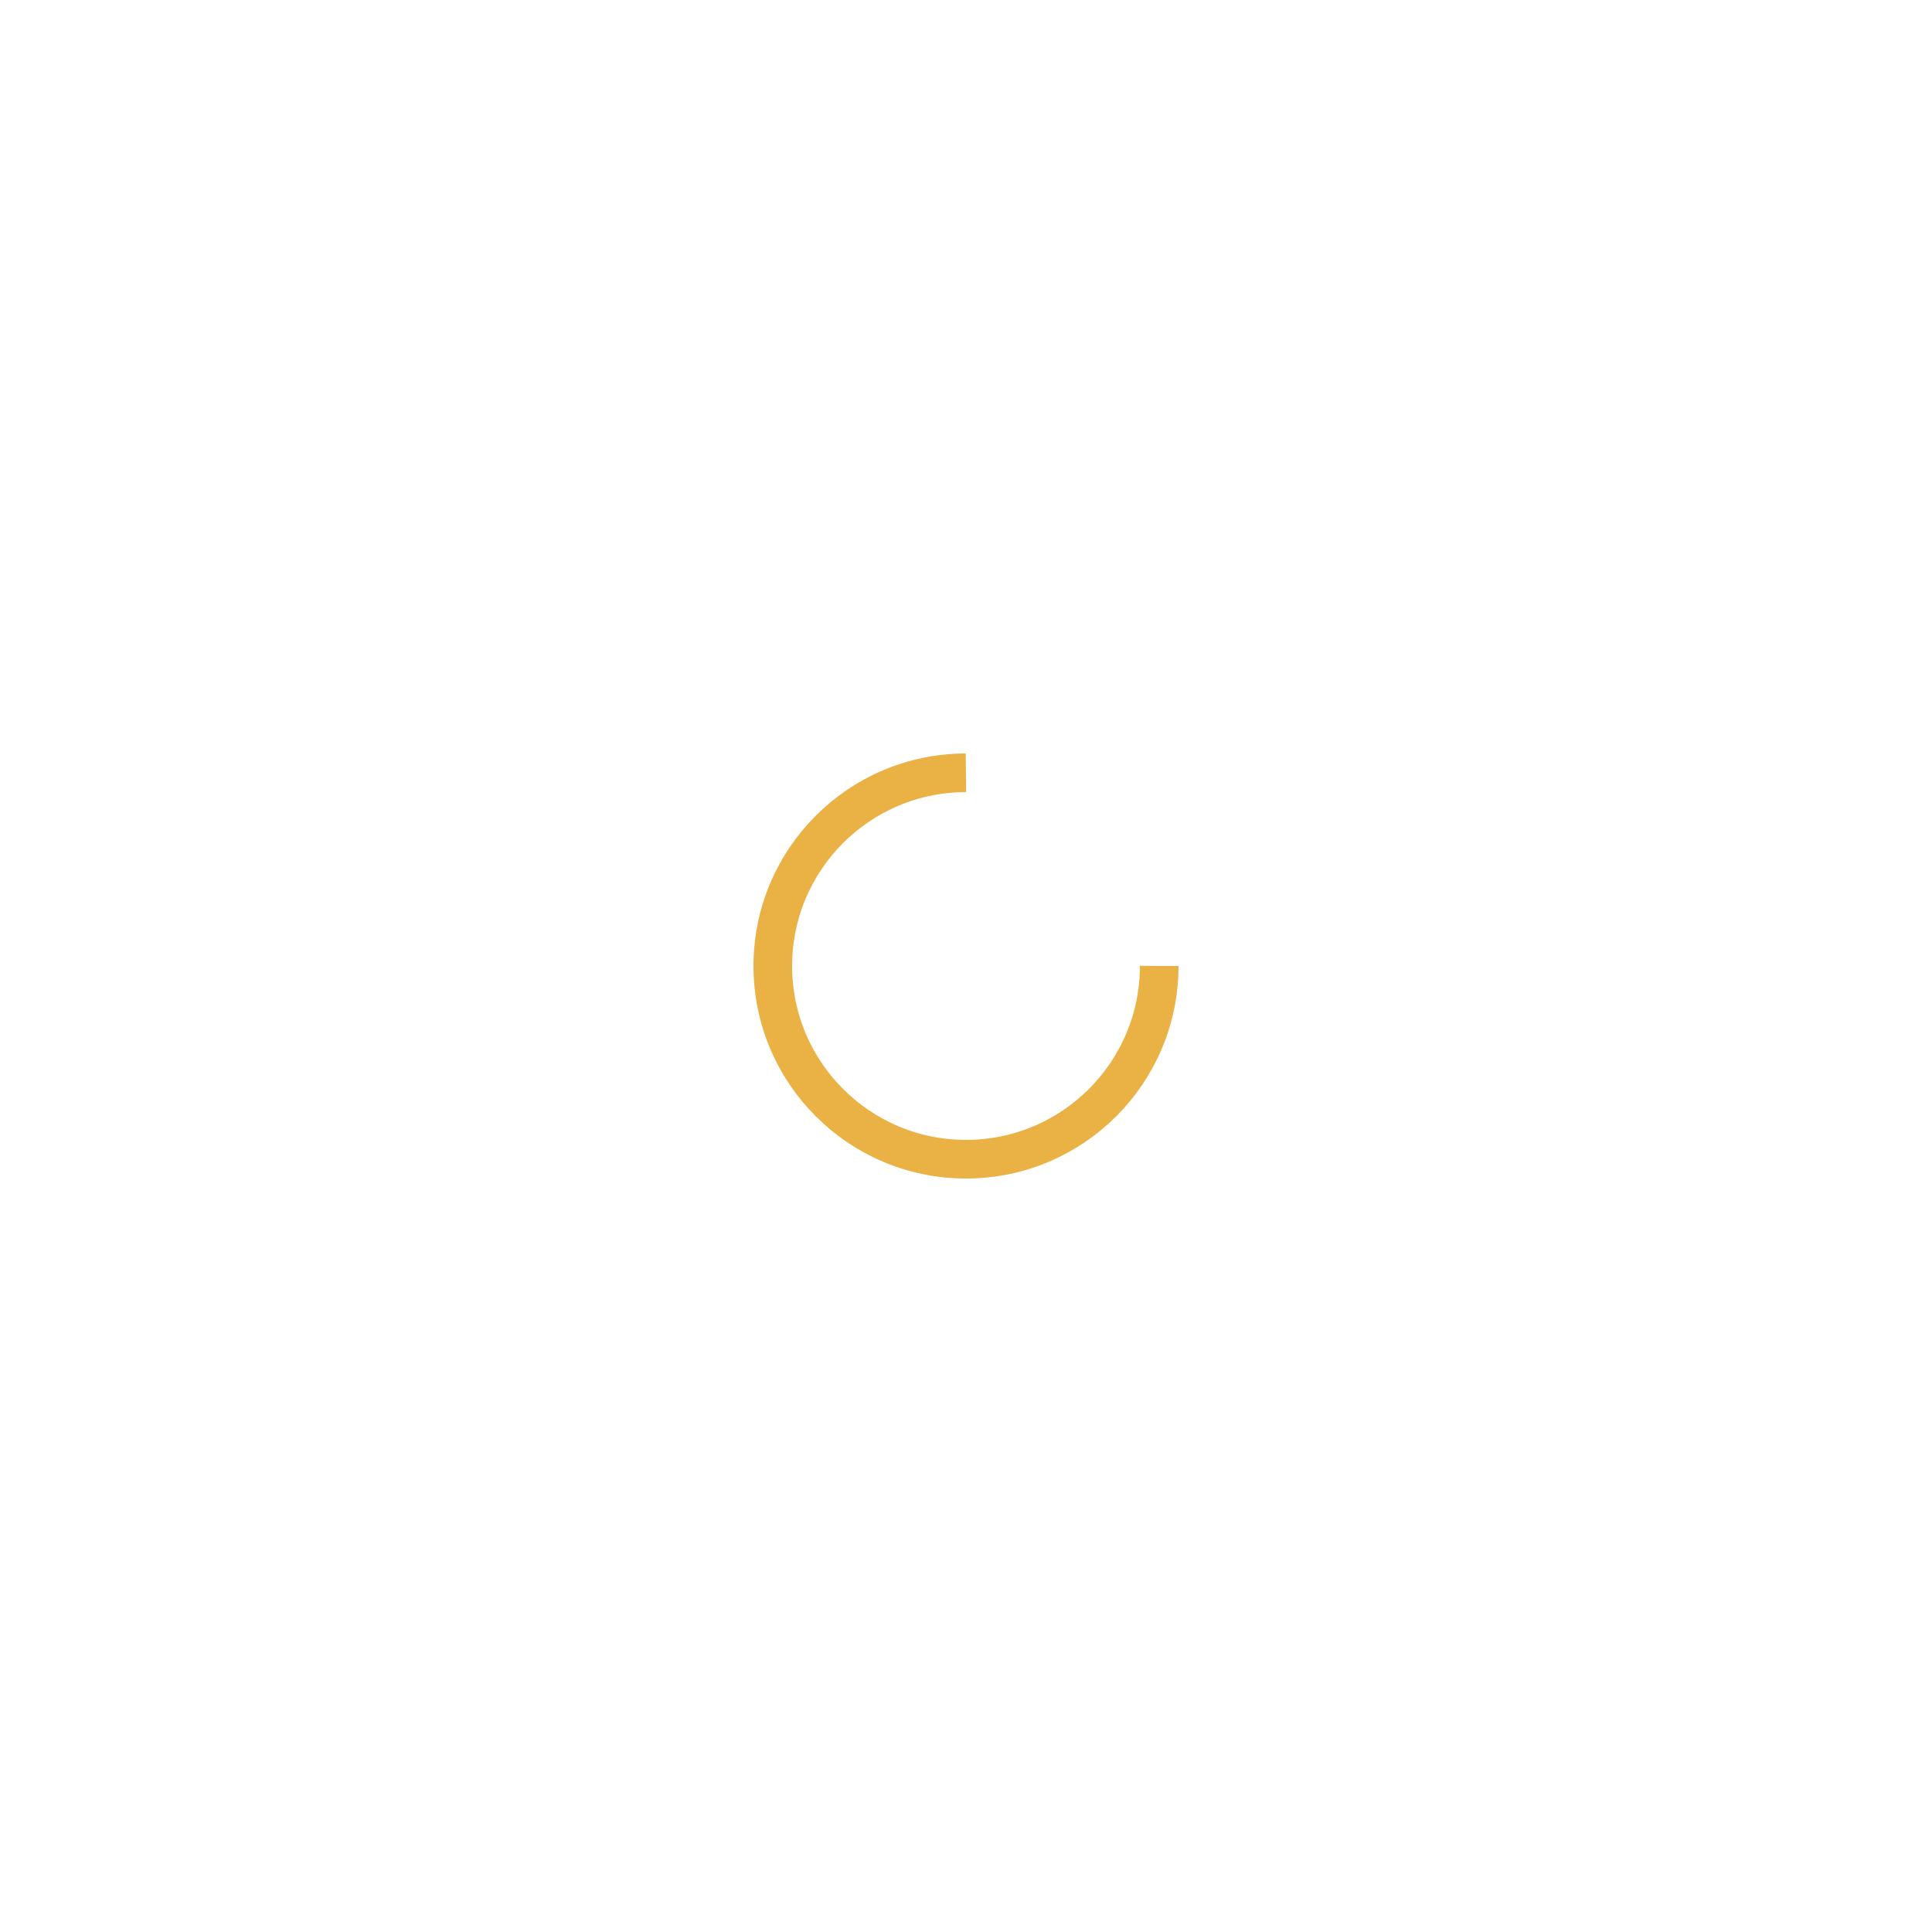
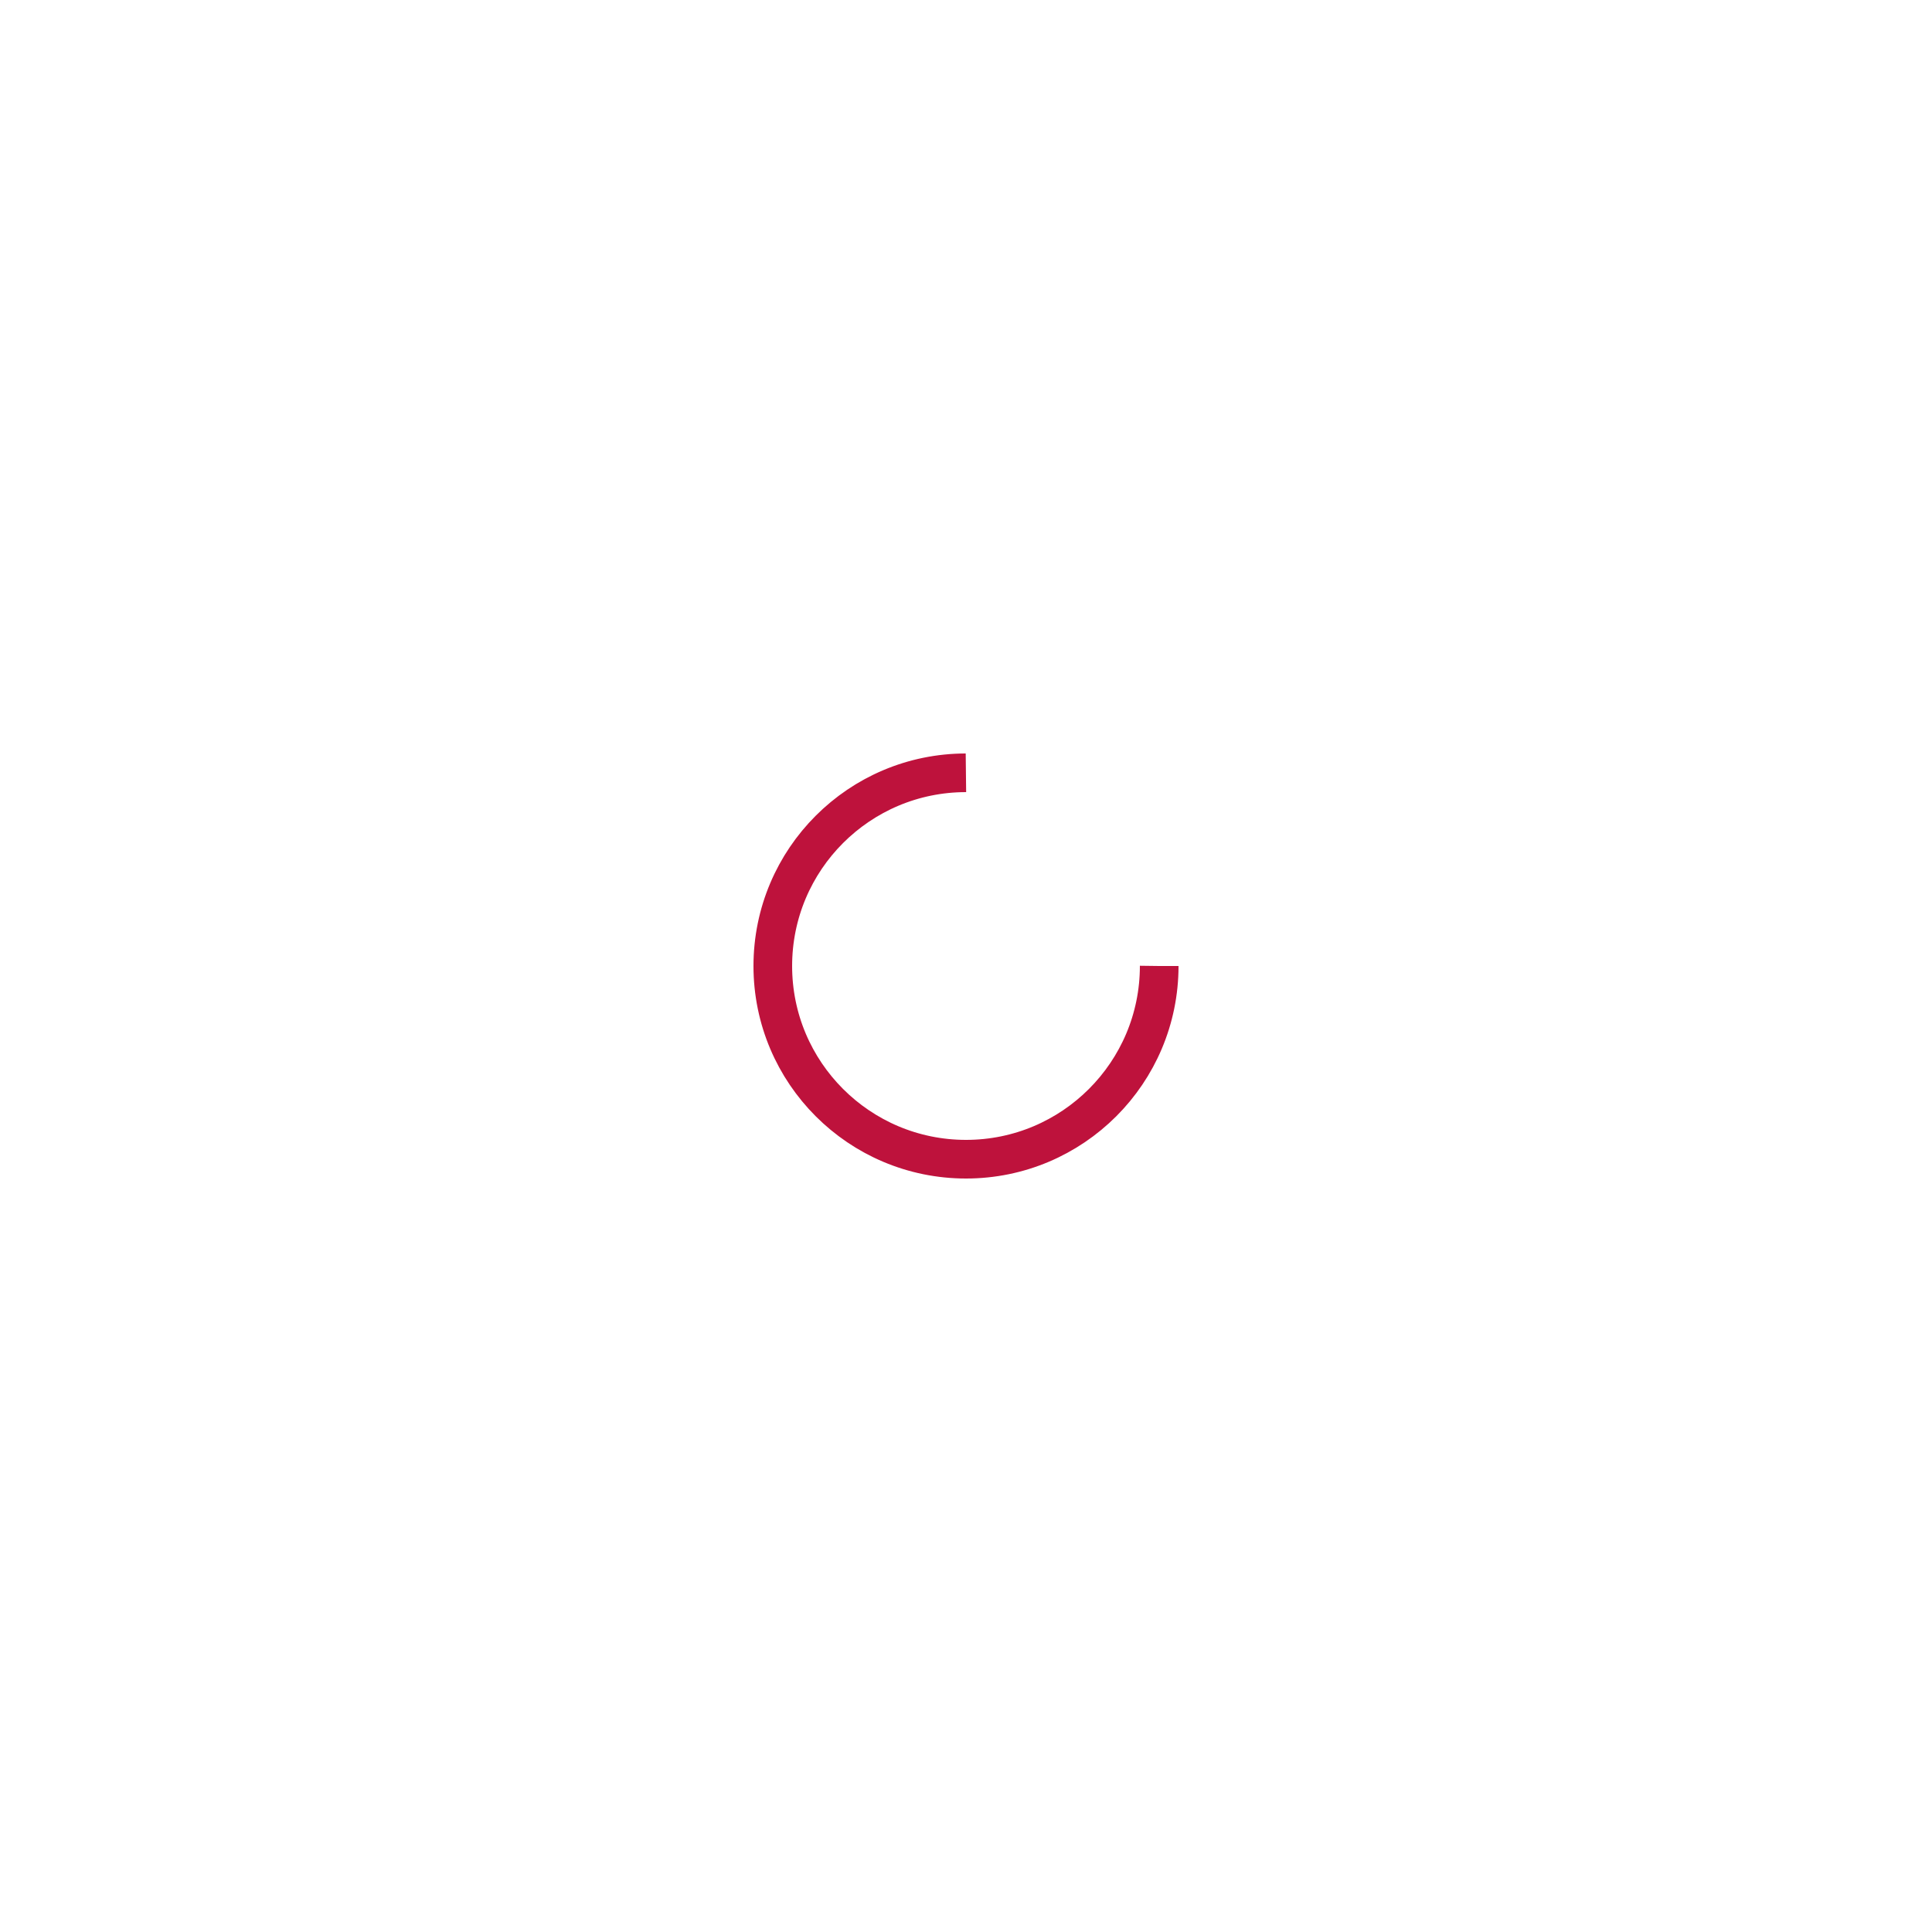
<svg xmlns="http://www.w3.org/2000/svg" style="margin: auto; background: none; display: block; shape-rendering: auto;" width="200px" height="200px" viewBox="0 0 100 100" preserveAspectRatio="xMidYMid">
-   <circle cx="50" cy="50" fill="none" stroke="#eab145" stroke-width="2" r="10" stroke-dasharray="47.124 17.708">
+   <circle cx="50" cy="50" fill="none" stroke="#BE123C" stroke-width="2" r="10" stroke-dasharray="47.124 17.708">
    <animateTransform attributeName="transform" type="rotate" repeatCount="indefinite" dur="1.02s" values="0 50 50;360 50 50" keyTimes="0;1" />
  </circle>
</svg>
